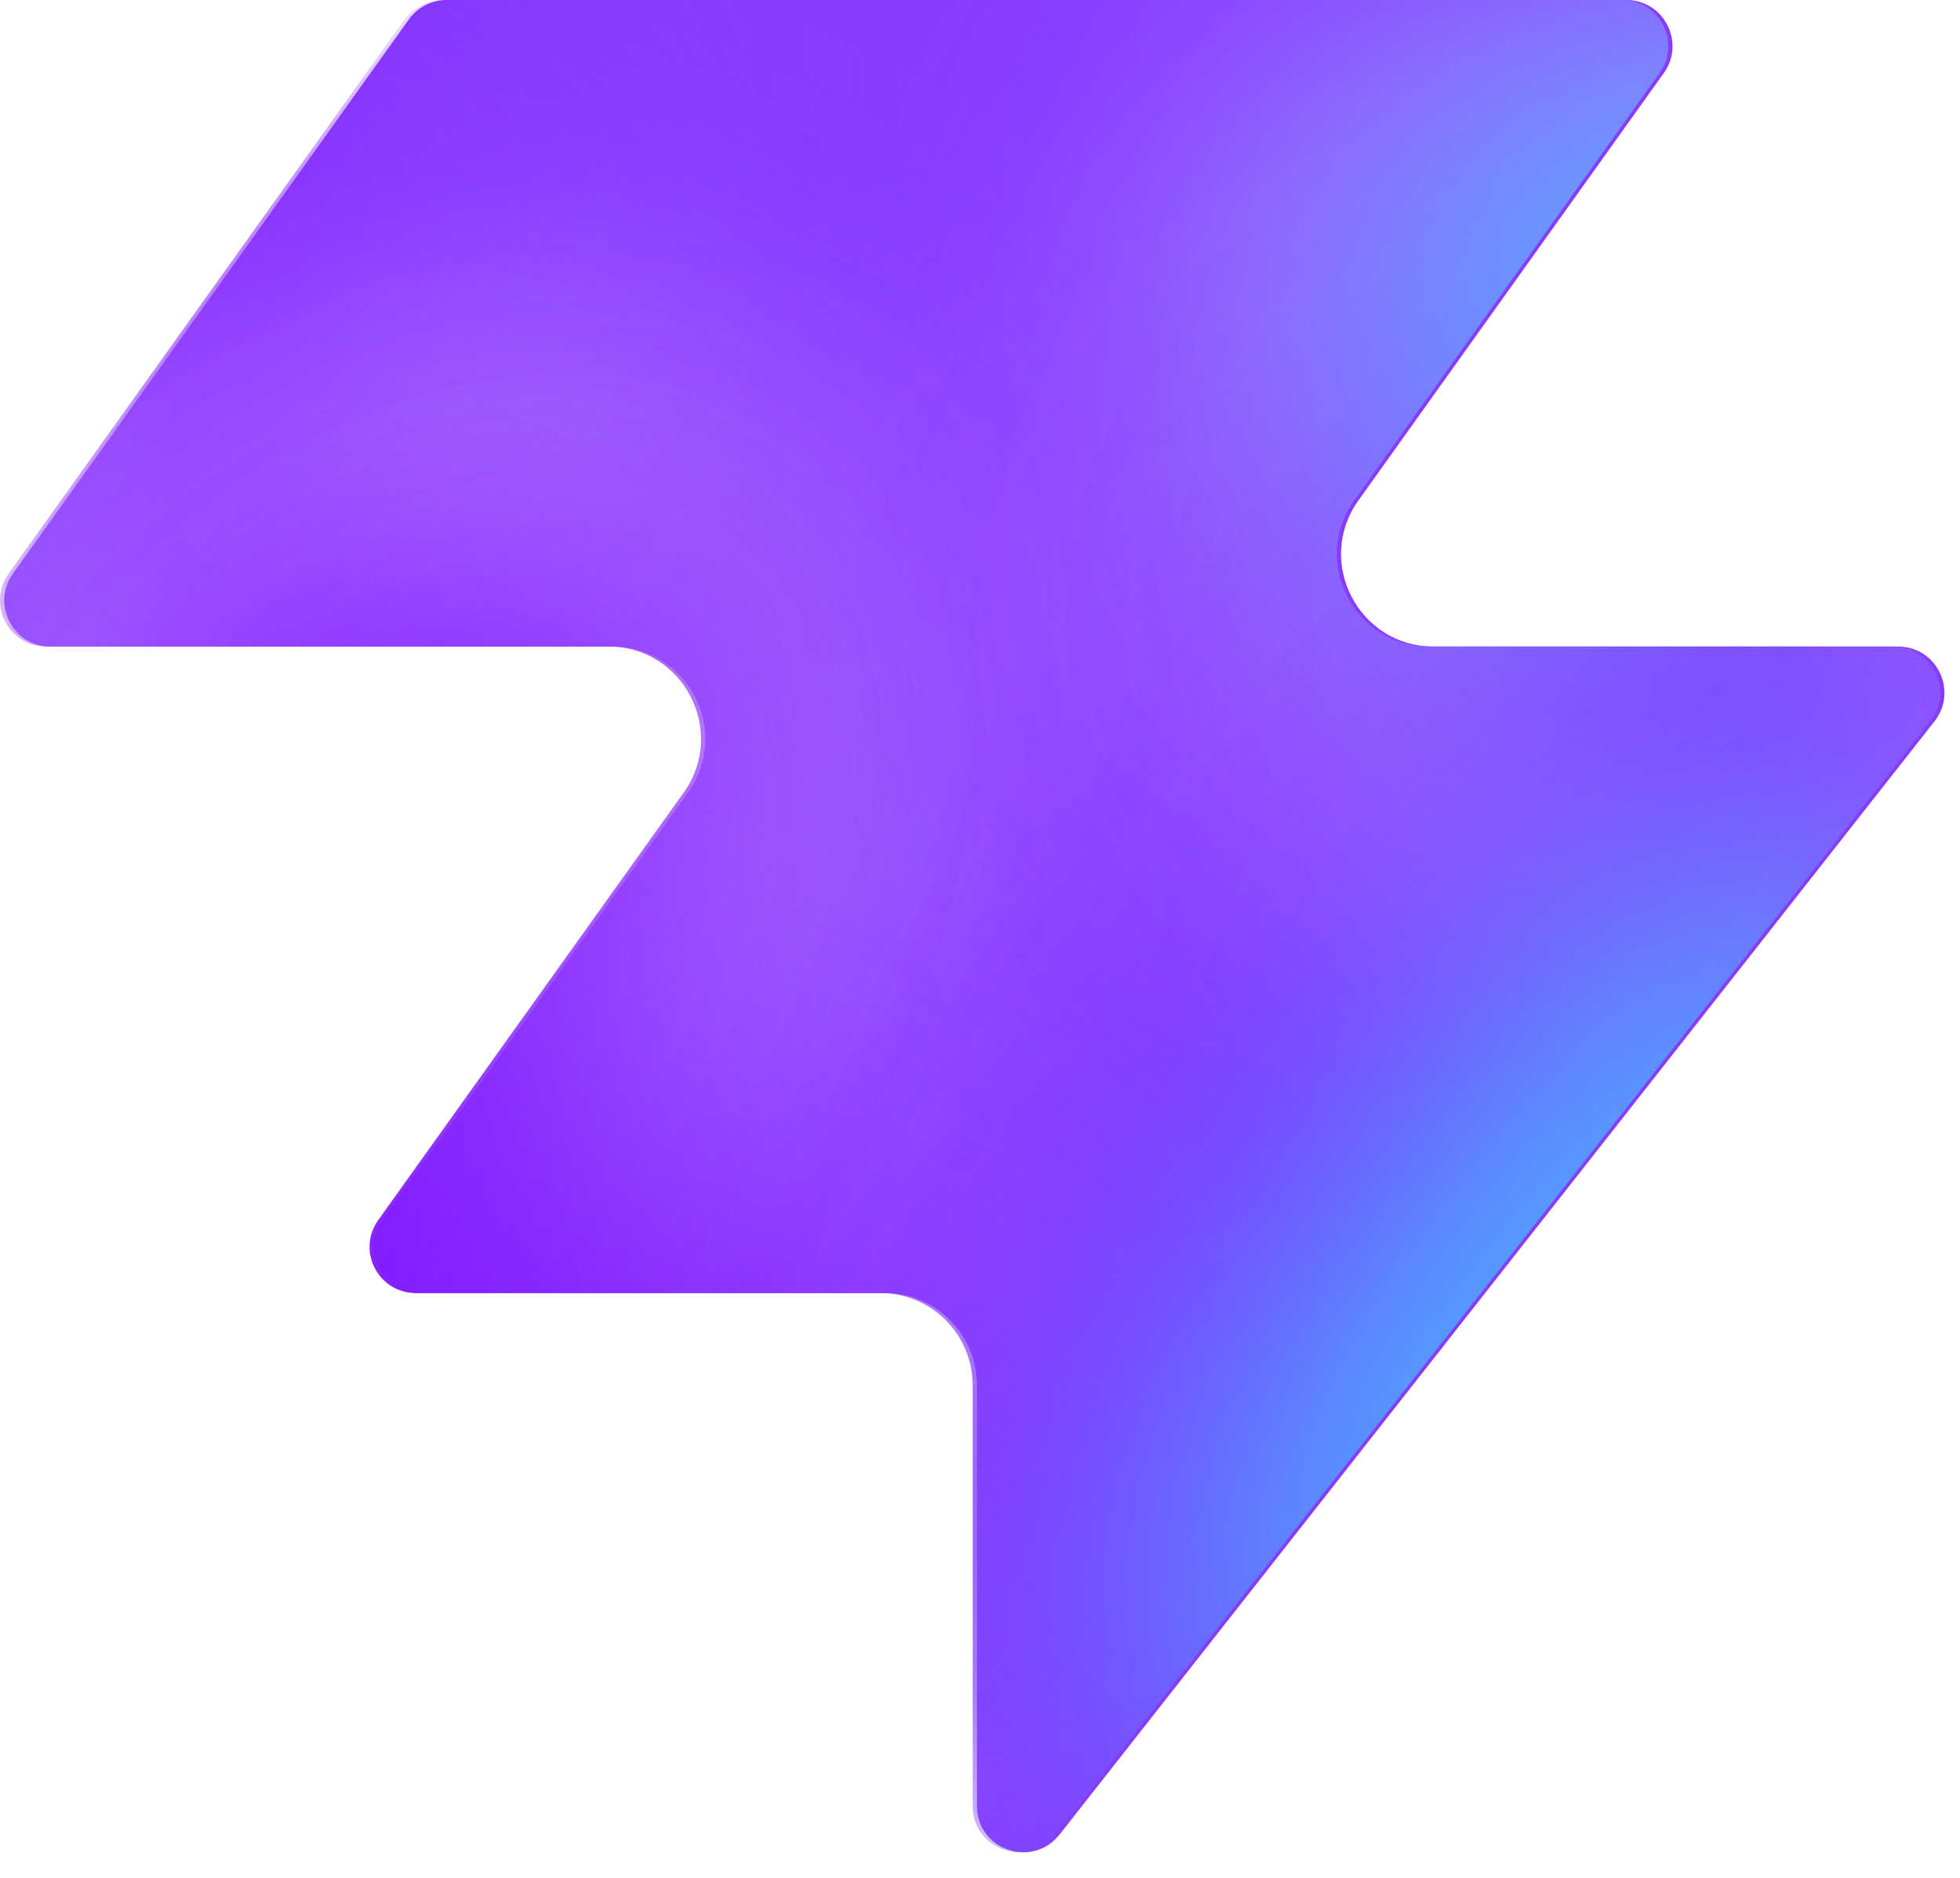
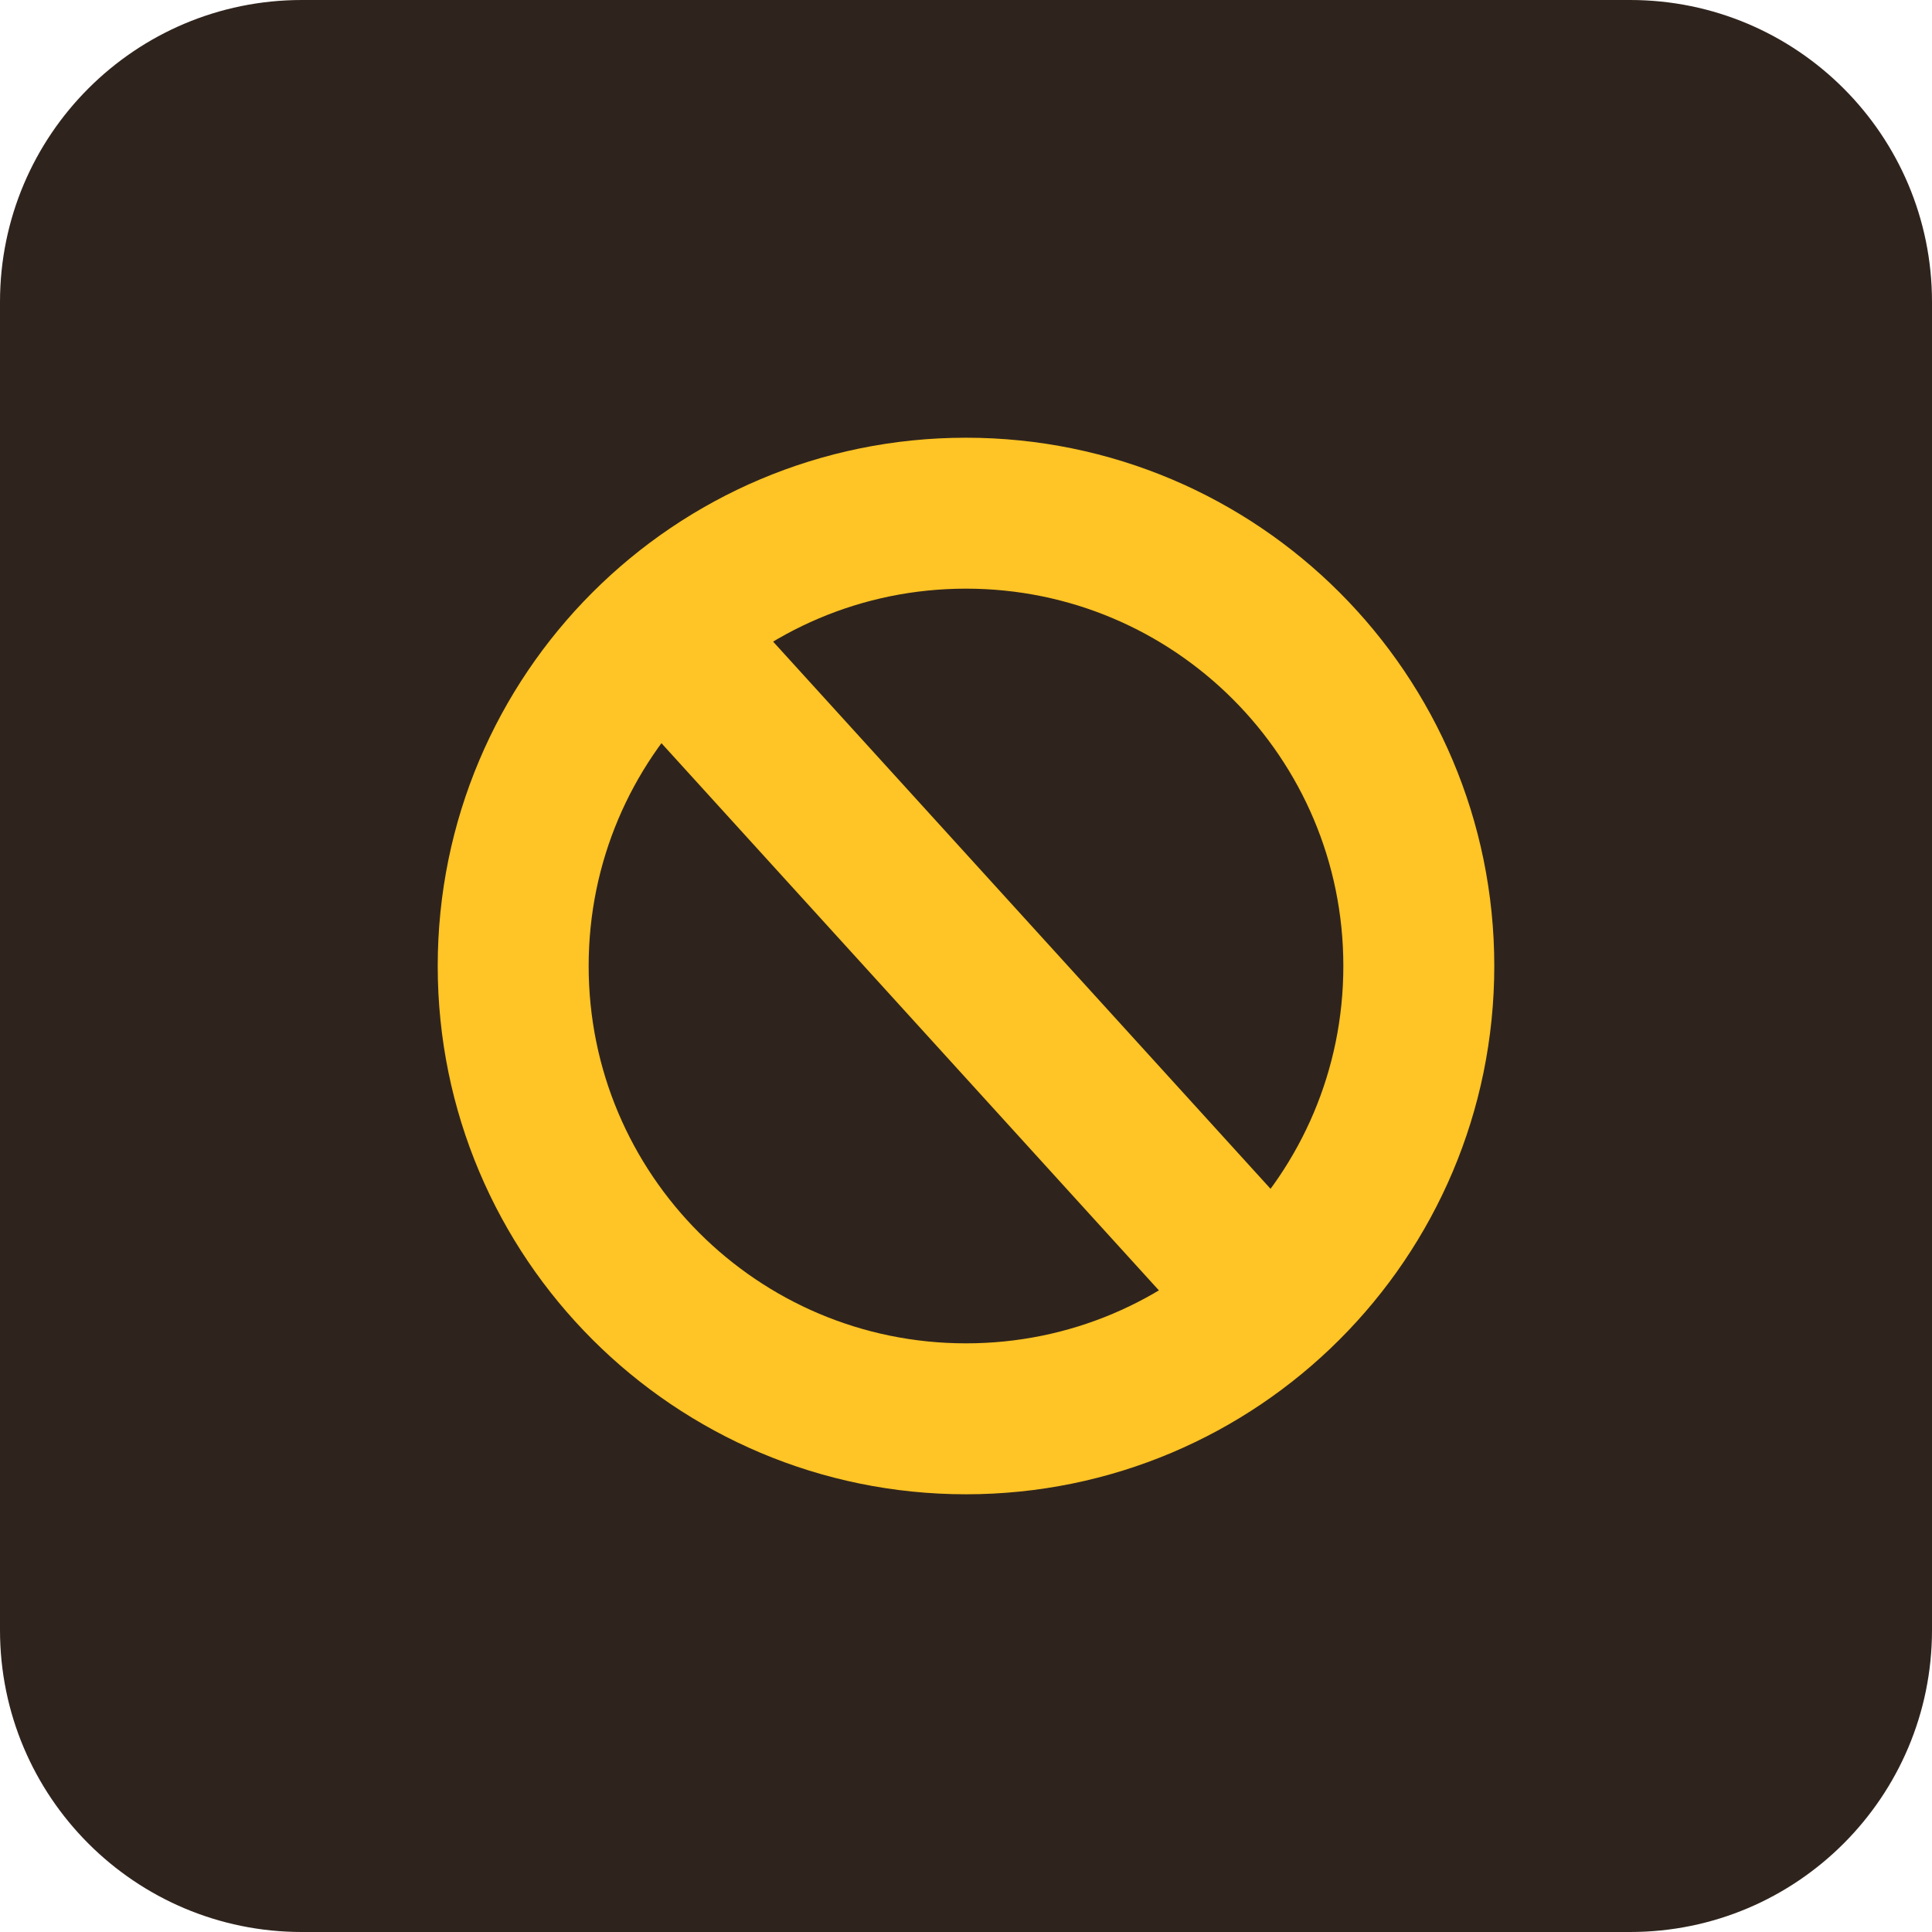
- <svg xmlns="http://www.w3.org/2000/svg" width="48" height="46" fill="none" viewBox="0 0 48 46">
-   <path fill="#863bff" d="M25.946 44.938c-.664.845-2.021.375-2.021-.698V33.937a2.26 2.26 0 0 0-2.262-2.262H10.287c-.92 0-1.456-1.04-.92-1.788l7.48-10.471c1.07-1.497 0-3.578-1.842-3.578H1.237c-.92 0-1.456-1.04-.92-1.788L10.013.474c.214-.297.556-.474.92-.474h28.894c.92 0 1.456 1.04.92 1.788l-7.48 10.471c-1.07 1.498 0 3.579 1.842 3.579h11.377c.943 0 1.473 1.088.89 1.83L25.947 44.94z" style="fill:#863bff;fill:color(display-p3 .525 .23 1);fill-opacity:1" />
-   <mask id="a" width="48" height="46" x="0" y="0" maskUnits="userSpaceOnUse" style="mask-type:alpha">
-     <path fill="#000" d="M25.842 44.938c-.664.844-2.021.375-2.021-.698V33.937a2.26 2.26 0 0 0-2.262-2.262H10.183c-.92 0-1.456-1.04-.92-1.788l7.48-10.471c1.07-1.498 0-3.579-1.842-3.579H1.133c-.92 0-1.456-1.04-.92-1.787L9.91.473c.214-.297.556-.474.92-.474h28.894c.92 0 1.456 1.04.92 1.788l-7.48 10.471c-1.07 1.498 0 3.578 1.842 3.578h11.377c.943 0 1.473 1.088.89 1.832L25.843 44.94z" style="fill:#000;fill-opacity:1" />
-   </mask>
-   <g mask="url(#a)">
-     <g filter="url(#b)">
-       <ellipse cx="5.508" cy="14.704" fill="#ede6ff" rx="5.508" ry="14.704" style="fill:#ede6ff;fill:color(display-p3 .927 .903 1);fill-opacity:1" transform="matrix(.00324 1 1 -.00324 -4.47 31.516)" />
-     </g>
-     <g filter="url(#c)">
-       <ellipse cx="10.399" cy="29.851" fill="#ede6ff" rx="10.399" ry="29.851" style="fill:#ede6ff;fill:color(display-p3 .927 .903 1);fill-opacity:1" transform="matrix(.00324 1 1 -.00324 -39.328 7.883)" />
-     </g>
-     <g filter="url(#d)">
-       <ellipse cx="5.508" cy="30.487" fill="#7e14ff" rx="5.508" ry="30.487" style="fill:#7e14ff;fill:color(display-p3 .492 .077 1);fill-opacity:1" transform="rotate(89.814 -25.913 -14.639)scale(1 -1)" />
-     </g>
-     <g filter="url(#e)">
-       <ellipse cx="5.508" cy="30.599" fill="#7e14ff" rx="5.508" ry="30.599" style="fill:#7e14ff;fill:color(display-p3 .492 .077 1);fill-opacity:1" transform="rotate(89.814 -32.644 -3.334)scale(1 -1)" />
-     </g>
-     <g filter="url(#f)">
-       <ellipse cx="5.508" cy="30.599" fill="#7e14ff" rx="5.508" ry="30.599" style="fill:#7e14ff;fill:color(display-p3 .492 .077 1);fill-opacity:1" transform="matrix(.00324 1 1 -.00324 -34.34 30.47)" />
-     </g>
-     <g filter="url(#g)">
-       <ellipse cx="14.072" cy="22.078" fill="#ede6ff" rx="14.072" ry="22.078" style="fill:#ede6ff;fill:color(display-p3 .927 .903 1);fill-opacity:1" transform="rotate(93.35 24.506 48.493)scale(-1 1)" />
-     </g>
-     <g filter="url(#h)">
-       <ellipse cx="3.47" cy="21.501" fill="#7e14ff" rx="3.47" ry="21.501" style="fill:#7e14ff;fill:color(display-p3 .492 .077 1);fill-opacity:1" transform="rotate(89.009 28.708 47.59)scale(-1 1)" />
-     </g>
-     <g filter="url(#i)">
-       <ellipse cx="3.47" cy="21.501" fill="#7e14ff" rx="3.47" ry="21.501" style="fill:#7e14ff;fill:color(display-p3 .492 .077 1);fill-opacity:1" transform="rotate(89.009 28.708 47.59)scale(-1 1)" />
-     </g>
-     <g filter="url(#j)">
-       <ellipse cx=".387" cy="8.972" fill="#7e14ff" rx="4.407" ry="29.108" style="fill:#7e14ff;fill:color(display-p3 .492 .077 1);fill-opacity:1" transform="rotate(39.51 .387 8.972)" />
-     </g>
-     <g filter="url(#k)">
-       <ellipse cx="47.523" cy="-6.092" fill="#7e14ff" rx="4.407" ry="29.108" style="fill:#7e14ff;fill:color(display-p3 .492 .077 1);fill-opacity:1" transform="rotate(37.892 47.523 -6.092)" />
-     </g>
-     <g filter="url(#l)">
-       <ellipse cx="41.412" cy="6.333" fill="#47bfff" rx="5.971" ry="9.665" style="fill:#47bfff;fill:color(display-p3 .28 .748 1);fill-opacity:1" transform="rotate(37.892 41.412 6.333)" />
-     </g>
-     <g filter="url(#m)">
-       <ellipse cx="-1.879" cy="38.332" fill="#7e14ff" rx="4.407" ry="29.108" style="fill:#7e14ff;fill:color(display-p3 .492 .077 1);fill-opacity:1" transform="rotate(37.892 -1.88 38.332)" />
-     </g>
-     <g filter="url(#n)">
-       <ellipse cx="-1.879" cy="38.332" fill="#7e14ff" rx="4.407" ry="29.108" style="fill:#7e14ff;fill:color(display-p3 .492 .077 1);fill-opacity:1" transform="rotate(37.892 -1.88 38.332)" />
-     </g>
-     <g filter="url(#o)">
-       <ellipse cx="35.651" cy="29.907" fill="#7e14ff" rx="4.407" ry="29.108" style="fill:#7e14ff;fill:color(display-p3 .492 .077 1);fill-opacity:1" transform="rotate(37.892 35.651 29.907)" />
-     </g>
-     <g filter="url(#p)">
-       <ellipse cx="38.418" cy="32.4" fill="#47bfff" rx="5.971" ry="15.297" style="fill:#47bfff;fill:color(display-p3 .28 .748 1);fill-opacity:1" transform="rotate(37.892 38.418 32.4)" />
-     </g>
-   </g>
-   <defs>
-     <filter id="b" width="60.045" height="41.654" x="-19.77" y="16.149" color-interpolation-filters="sRGB" filterUnits="userSpaceOnUse">
-       <feFlood flood-opacity="0" result="BackgroundImageFix" />
-       <feBlend in="SourceGraphic" in2="BackgroundImageFix" result="shape" />
-       <feGaussianBlur result="effect1_foregroundBlur_2002_17158" stdDeviation="7.659" />
-     </filter>
-     <filter id="c" width="90.34" height="51.437" x="-54.613" y="-7.533" color-interpolation-filters="sRGB" filterUnits="userSpaceOnUse">
-       <feFlood flood-opacity="0" result="BackgroundImageFix" />
-       <feBlend in="SourceGraphic" in2="BackgroundImageFix" result="shape" />
-       <feGaussianBlur result="effect1_foregroundBlur_2002_17158" stdDeviation="7.659" />
-     </filter>
-     <filter id="d" width="79.355" height="29.4" x="-49.64" y="2.03" color-interpolation-filters="sRGB" filterUnits="userSpaceOnUse">
-       <feFlood flood-opacity="0" result="BackgroundImageFix" />
-       <feBlend in="SourceGraphic" in2="BackgroundImageFix" result="shape" />
-       <feGaussianBlur result="effect1_foregroundBlur_2002_17158" stdDeviation="4.596" />
-     </filter>
-     <filter id="e" width="79.579" height="29.4" x="-45.045" y="20.029" color-interpolation-filters="sRGB" filterUnits="userSpaceOnUse">
-       <feFlood flood-opacity="0" result="BackgroundImageFix" />
-       <feBlend in="SourceGraphic" in2="BackgroundImageFix" result="shape" />
-       <feGaussianBlur result="effect1_foregroundBlur_2002_17158" stdDeviation="4.596" />
-     </filter>
-     <filter id="f" width="79.579" height="29.4" x="-43.513" y="21.178" color-interpolation-filters="sRGB" filterUnits="userSpaceOnUse">
-       <feFlood flood-opacity="0" result="BackgroundImageFix" />
-       <feBlend in="SourceGraphic" in2="BackgroundImageFix" result="shape" />
-       <feGaussianBlur result="effect1_foregroundBlur_2002_17158" stdDeviation="4.596" />
-     </filter>
-     <filter id="g" width="74.749" height="58.852" x="15.756" y="-17.901" color-interpolation-filters="sRGB" filterUnits="userSpaceOnUse">
-       <feFlood flood-opacity="0" result="BackgroundImageFix" />
-       <feBlend in="SourceGraphic" in2="BackgroundImageFix" result="shape" />
-       <feGaussianBlur result="effect1_foregroundBlur_2002_17158" stdDeviation="7.659" />
-     </filter>
-     <filter id="h" width="61.377" height="25.362" x="23.548" y="2.284" color-interpolation-filters="sRGB" filterUnits="userSpaceOnUse">
-       <feFlood flood-opacity="0" result="BackgroundImageFix" />
-       <feBlend in="SourceGraphic" in2="BackgroundImageFix" result="shape" />
-       <feGaussianBlur result="effect1_foregroundBlur_2002_17158" stdDeviation="4.596" />
-     </filter>
-     <filter id="i" width="61.377" height="25.362" x="23.548" y="2.284" color-interpolation-filters="sRGB" filterUnits="userSpaceOnUse">
-       <feFlood flood-opacity="0" result="BackgroundImageFix" />
-       <feBlend in="SourceGraphic" in2="BackgroundImageFix" result="shape" />
-       <feGaussianBlur result="effect1_foregroundBlur_2002_17158" stdDeviation="4.596" />
-     </filter>
-     <filter id="j" width="56.045" height="63.649" x="-27.636" y="-22.853" color-interpolation-filters="sRGB" filterUnits="userSpaceOnUse">
-       <feFlood flood-opacity="0" result="BackgroundImageFix" />
-       <feBlend in="SourceGraphic" in2="BackgroundImageFix" result="shape" />
-       <feGaussianBlur result="effect1_foregroundBlur_2002_17158" stdDeviation="4.596" />
-     </filter>
-     <filter id="k" width="54.814" height="64.646" x="20.116" y="-38.415" color-interpolation-filters="sRGB" filterUnits="userSpaceOnUse">
-       <feFlood flood-opacity="0" result="BackgroundImageFix" />
-       <feBlend in="SourceGraphic" in2="BackgroundImageFix" result="shape" />
-       <feGaussianBlur result="effect1_foregroundBlur_2002_17158" stdDeviation="4.596" />
-     </filter>
-     <filter id="l" width="33.541" height="35.313" x="24.641" y="-11.323" color-interpolation-filters="sRGB" filterUnits="userSpaceOnUse">
-       <feFlood flood-opacity="0" result="BackgroundImageFix" />
-       <feBlend in="SourceGraphic" in2="BackgroundImageFix" result="shape" />
-       <feGaussianBlur result="effect1_foregroundBlur_2002_17158" stdDeviation="4.596" />
-     </filter>
-     <filter id="m" width="54.814" height="64.646" x="-29.286" y="6.009" color-interpolation-filters="sRGB" filterUnits="userSpaceOnUse">
-       <feFlood flood-opacity="0" result="BackgroundImageFix" />
-       <feBlend in="SourceGraphic" in2="BackgroundImageFix" result="shape" />
-       <feGaussianBlur result="effect1_foregroundBlur_2002_17158" stdDeviation="4.596" />
-     </filter>
-     <filter id="n" width="54.814" height="64.646" x="-29.286" y="6.009" color-interpolation-filters="sRGB" filterUnits="userSpaceOnUse">
-       <feFlood flood-opacity="0" result="BackgroundImageFix" />
-       <feBlend in="SourceGraphic" in2="BackgroundImageFix" result="shape" />
-       <feGaussianBlur result="effect1_foregroundBlur_2002_17158" stdDeviation="4.596" />
-     </filter>
-     <filter id="o" width="54.814" height="64.646" x="8.244" y="-2.416" color-interpolation-filters="sRGB" filterUnits="userSpaceOnUse">
-       <feFlood flood-opacity="0" result="BackgroundImageFix" />
-       <feBlend in="SourceGraphic" in2="BackgroundImageFix" result="shape" />
-       <feGaussianBlur result="effect1_foregroundBlur_2002_17158" stdDeviation="4.596" />
-     </filter>
-     <filter id="p" width="39.409" height="43.623" x="18.713" y="10.588" color-interpolation-filters="sRGB" filterUnits="userSpaceOnUse">
-       <feFlood flood-opacity="0" result="BackgroundImageFix" />
-       <feBlend in="SourceGraphic" in2="BackgroundImageFix" result="shape" />
-       <feGaussianBlur result="effect1_foregroundBlur_2002_17158" stdDeviation="4.596" />
-     </filter>
-   </defs>
+ <svg xmlns="http://www.w3.org/2000/svg" viewBox="0 0 32 32">
+   <rect width="32" height="32" rx="5" fill="#2f241d" />
+   <circle cx="16" cy="16" r="7.5" fill="none" stroke="#ffc425" stroke-width="2.5" />
+   <path d="M11 10.5 Q16 16 21 21.5" fill="none" stroke="#ffc425" stroke-width="2.5" stroke-linecap="round" />
</svg>
